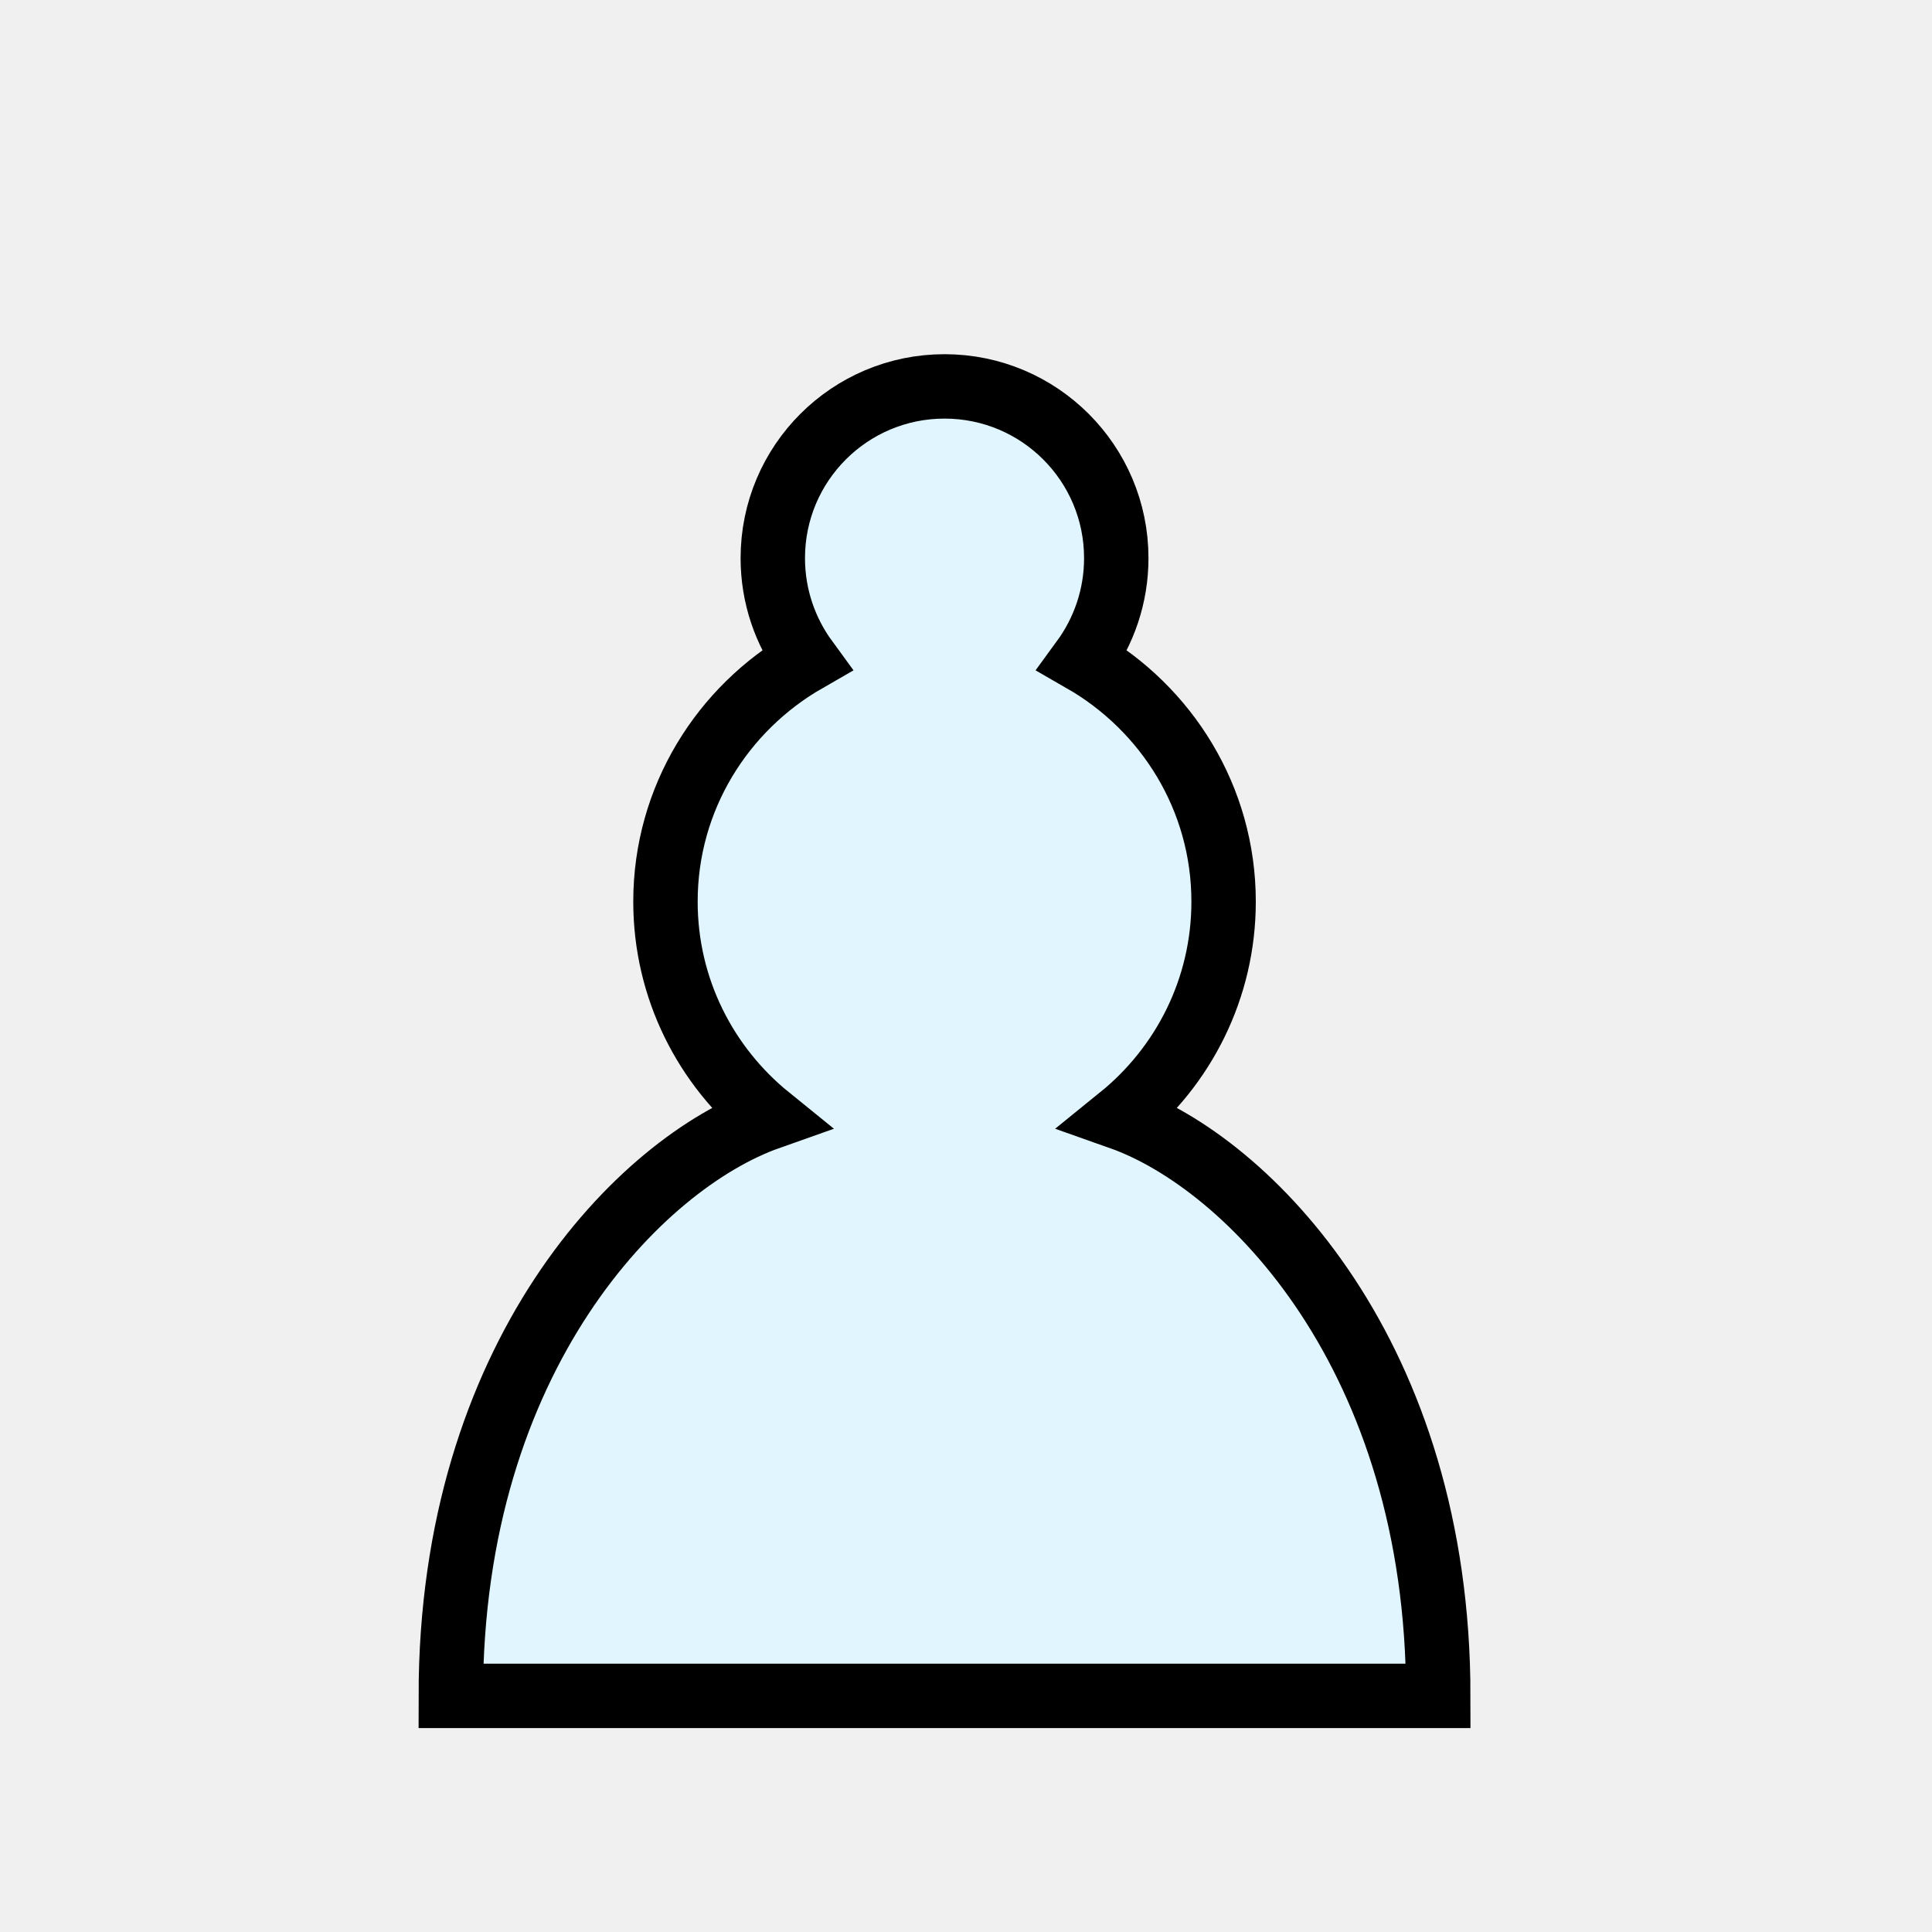
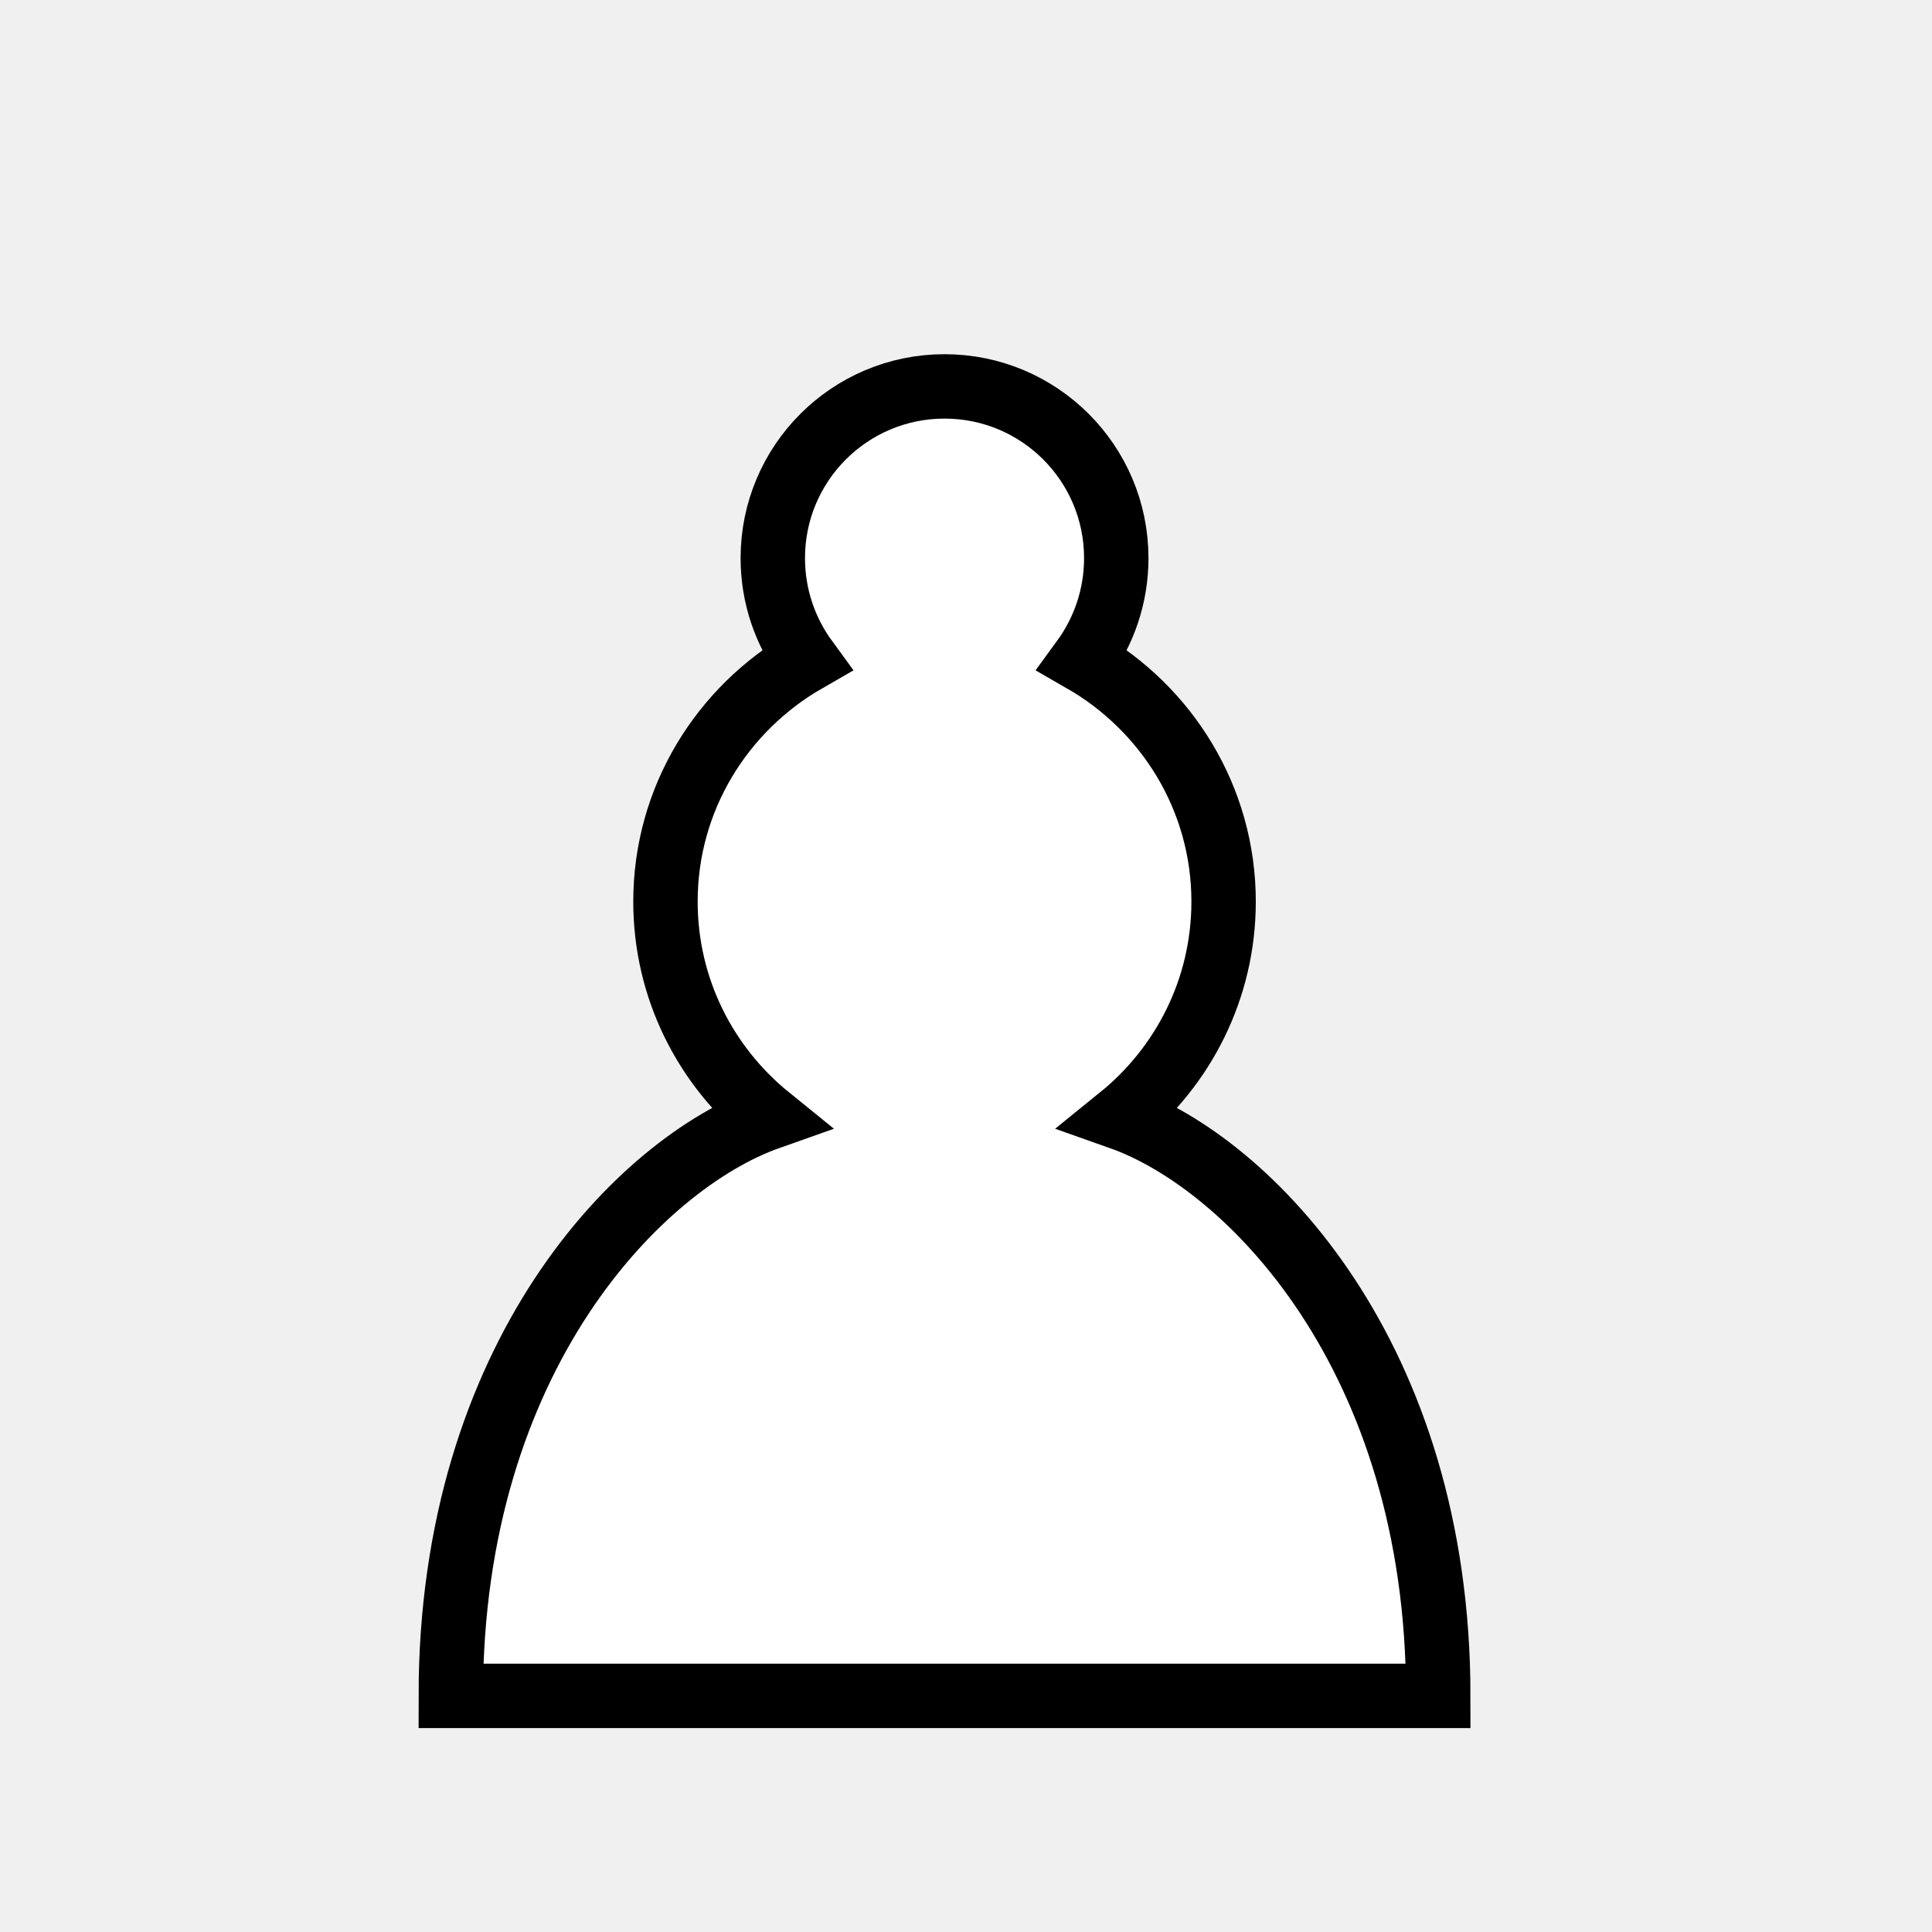
<svg xmlns="http://www.w3.org/2000/svg" version="1.1" width="45" height="45">
-   <path d="M 22,9 C 19.79,9 18,10.79 18,13 C 18,13.89 18.29,14.71 18.78,15.38 C 16.83,16.5 15.5,18.59 15.5,21 C 15.5,23.03 16.44,24.84 17.91,26.03 C 14.91,27.09 10.5,31.58 10.5,39.5 L 33.5,39.5 C 33.5,31.58 29.09,27.09 26.09,26.03 C 27.56,24.84 28.5,23.03 28.5,21 C 28.5,18.59 27.17,16.5 25.22,15.38 C 25.71,14.71 26,13.89 26,13 C 26,10.79 24.21,9 22,9 z " style="opacity:1; fill:#E1F5FE; fill-opacity:1; fill-rule:nonzero; stroke:#000000; stroke-width:1.5; stroke-linecap:round; stroke-linejoin:miter; stroke-miterlimit:4; stroke-dasharray:none; stroke-opacity:1;" />
+   <path d="M 22,9 C 19.79,9 18,10.79 18,13 C 18,13.89 18.29,14.71 18.78,15.38 C 16.83,16.5 15.5,18.59 15.5,21 C 15.5,23.03 16.44,24.84 17.91,26.03 C 14.91,27.09 10.5,31.58 10.5,39.5 L 33.5,39.5 C 33.5,31.58 29.09,27.09 26.09,26.03 C 27.56,24.84 28.5,23.03 28.5,21 C 28.5,18.59 27.17,16.5 25.22,15.38 C 25.71,14.71 26,13.89 26,13 C 26,10.79 24.21,9 22,9 z " style="opacity:1; fill:#FFFFFF; fill-opacity:1; fill-rule:nonzero; stroke:#000000; stroke-width:1.5; stroke-linecap:round; stroke-linejoin:miter; stroke-miterlimit:4; stroke-dasharray:none; stroke-opacity:1;" />
</svg>
